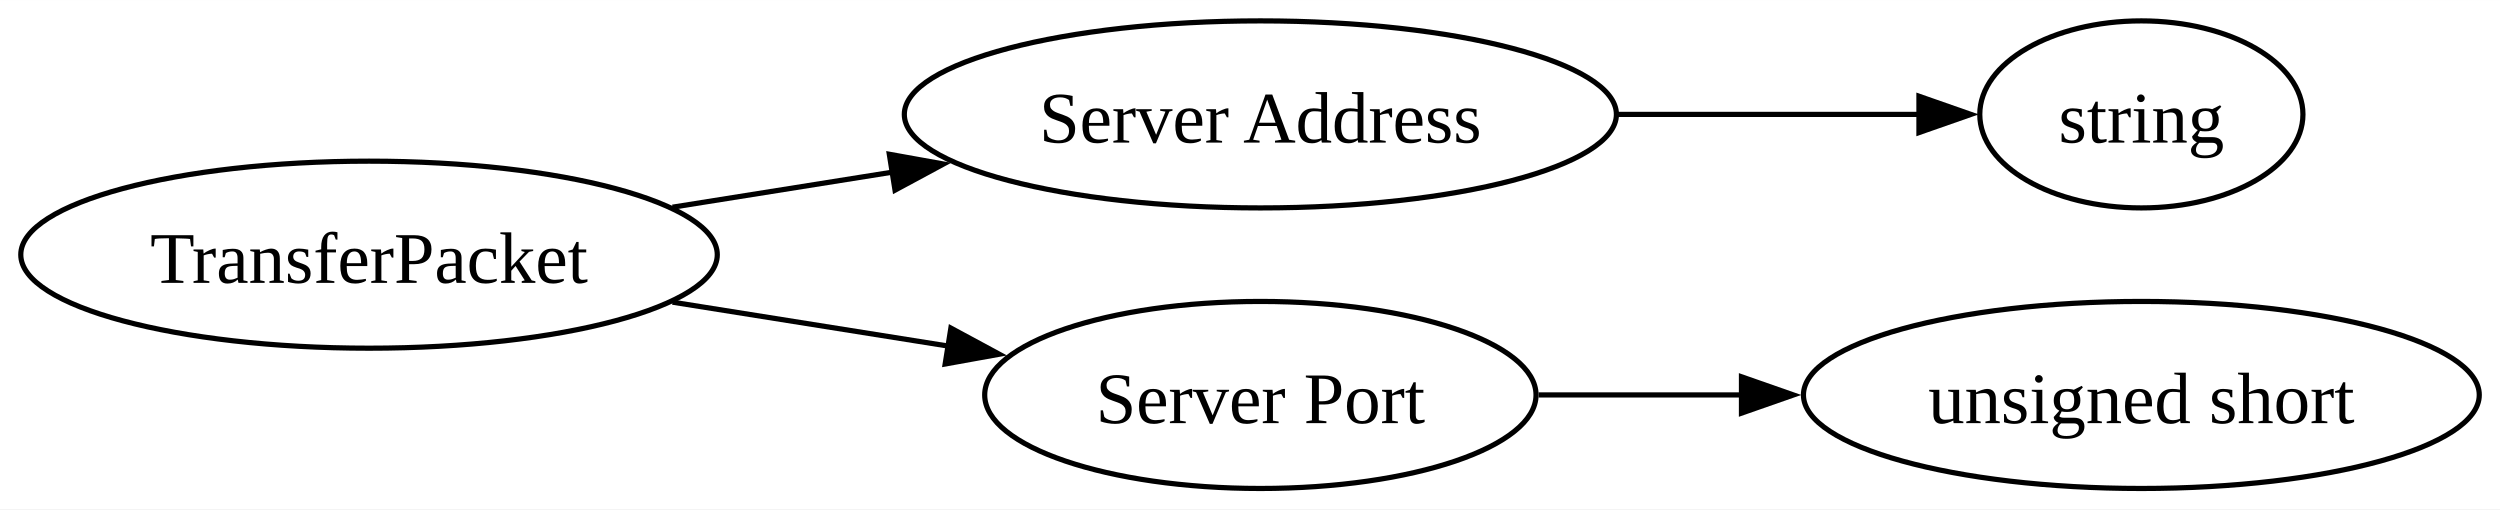
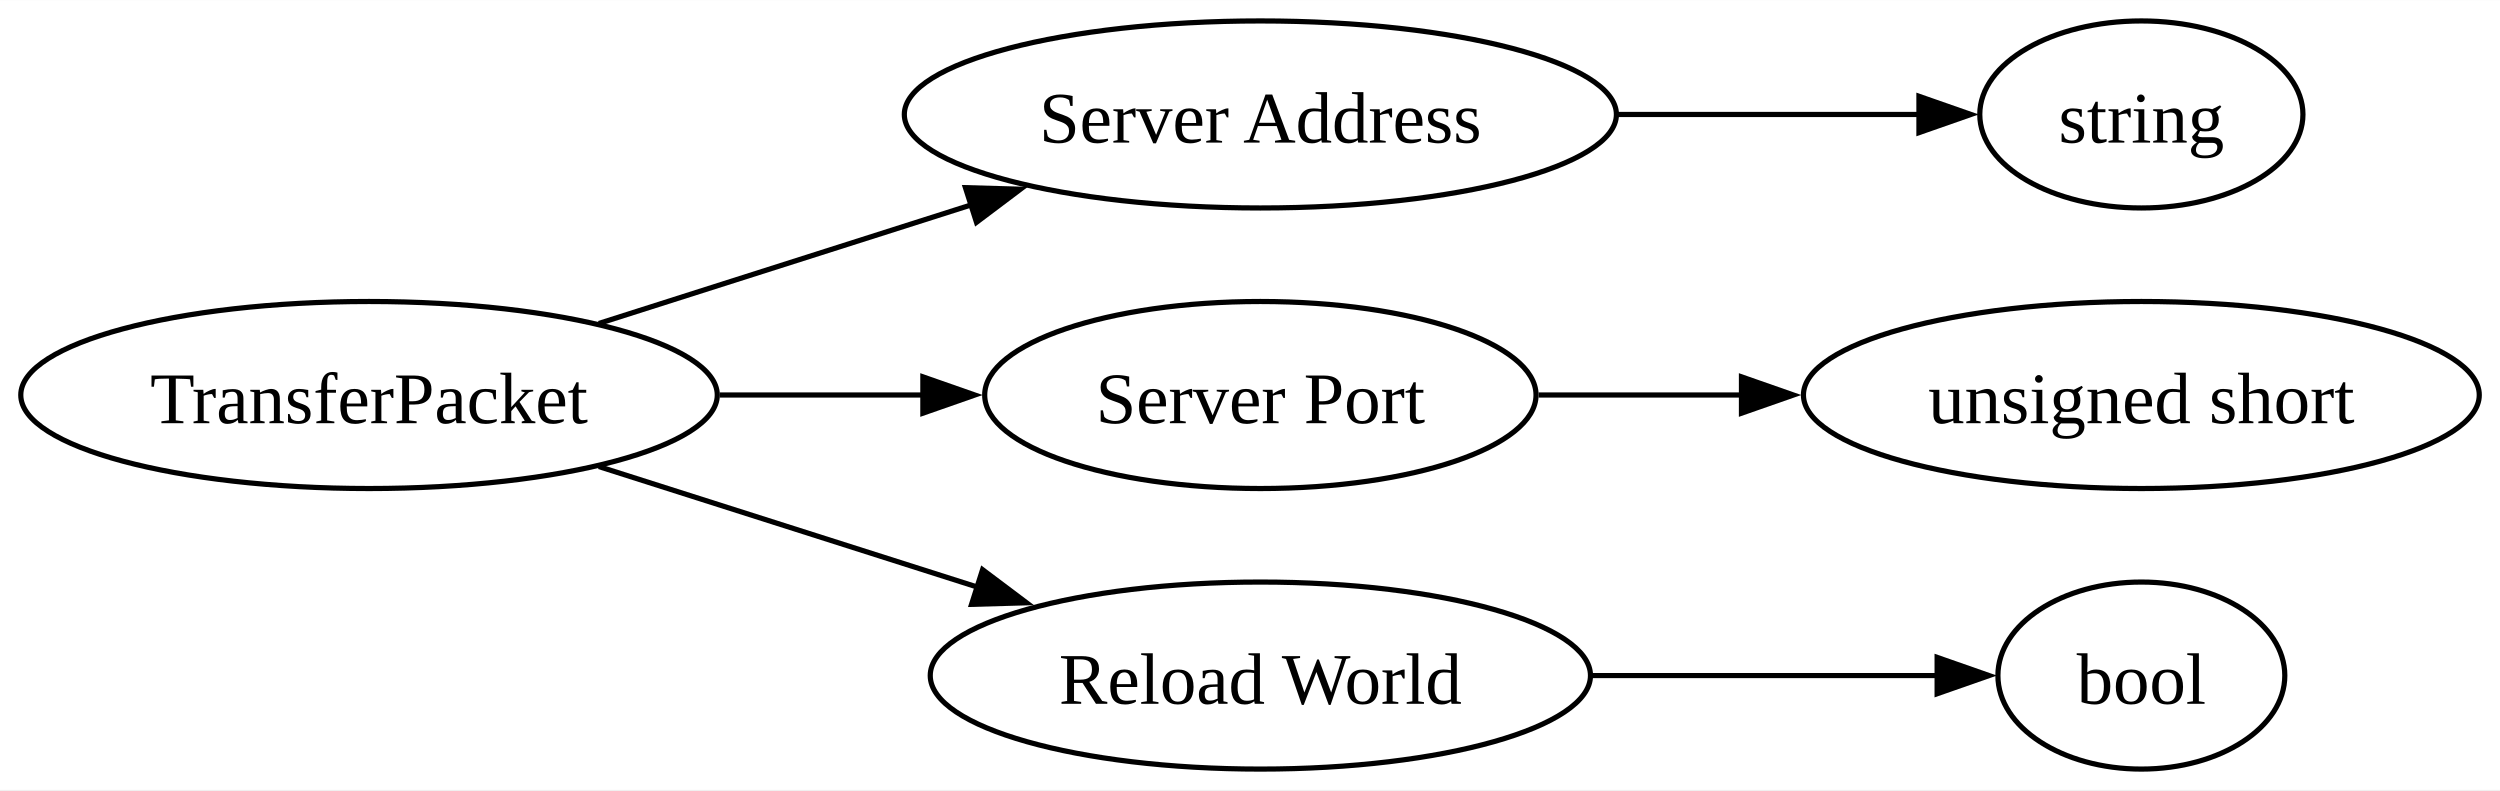
- <svg xmlns="http://www.w3.org/2000/svg" width="481pt" height="98pt" viewBox="0.00 0.00 481.19 98.00">
-   <g id="graph0" class="graph" transform="scale(1 1) rotate(0) translate(4 94)">
-     <polygon fill="white" stroke="none" points="-4,4 -4,-94 477.19,-94 477.19,4 -4,4" />
+ <svg xmlns="http://www.w3.org/2000/svg" width="481pt" height="152pt" viewBox="0.00 0.00 481.19 152.00">
+   <g id="graph0" class="graph" transform="scale(1 1) rotate(0) translate(4 148)">
+     <polygon fill="white" stroke="none" points="-4,4 -4,-148 477.19,-148 477.19,4 -4,4" />
    <g id="node1" class="node">
-       <ellipse fill="none" stroke="black" cx="67.03" cy="-45" rx="67.03" ry="18" />
-       <text text-anchor="middle" x="67.03" y="-39.58" font-family="Times New Roman,serif" font-size="14.00">TransferPacket</text>
+       <ellipse fill="none" stroke="black" cx="67.03" cy="-72" rx="67.03" ry="18" />
+       <text text-anchor="middle" x="67.03" y="-66.58" font-family="Times New Roman,serif" font-size="14.00">TransferPacket</text>
    </g>
    <g id="node2" class="node">
-       <ellipse fill="none" stroke="black" cx="238.59" cy="-72" rx="68.53" ry="18" />
-       <text text-anchor="middle" x="238.59" y="-66.58" font-family="Times New Roman,serif" font-size="14.00">Server Address</text>
+       <ellipse fill="none" stroke="black" cx="238.59" cy="-126" rx="68.53" ry="18" />
+       <text text-anchor="middle" x="238.59" y="-120.58" font-family="Times New Roman,serif" font-size="14.00">Server Address</text>
    </g>
    <g id="edge1" class="edge">
-       <path fill="none" stroke="black" d="M125.44,-54.14C139.08,-56.31 153.79,-58.66 167.92,-60.91" />
-       <polygon fill="black" stroke="black" points="167.17,-64.33 177.6,-62.45 168.27,-57.42 167.17,-64.33" />
+       <path fill="none" stroke="black" d="M111.26,-85.77C133.11,-92.73 159.86,-101.24 183.11,-108.65" />
+       <polygon fill="black" stroke="black" points="181.82,-111.91 192.41,-111.61 183.95,-105.24 181.82,-111.91" />
    </g>
    <g id="node4" class="node">
-       <ellipse fill="none" stroke="black" cx="238.59" cy="-18" rx="53.06" ry="18" />
-       <text text-anchor="middle" x="238.59" y="-12.57" font-family="Times New Roman,serif" font-size="14.00">Server Port</text>
+       <ellipse fill="none" stroke="black" cx="238.59" cy="-72" rx="53.06" ry="18" />
+       <text text-anchor="middle" x="238.59" y="-66.58" font-family="Times New Roman,serif" font-size="14.00">Server Port</text>
    </g>
    <g id="edge3" class="edge">
-       <path fill="none" stroke="black" d="M125.44,-35.86C142.62,-33.12 161.48,-30.12 178.75,-27.37" />
-       <polygon fill="black" stroke="black" points="179.02,-30.87 188.34,-25.84 177.92,-23.96 179.02,-30.87" />
+       <path fill="none" stroke="black" d="M134.56,-72C147.42,-72 160.86,-72 173.64,-72" />
+       <polygon fill="black" stroke="black" points="173.63,-75.5 183.63,-72 173.63,-68.5 173.63,-75.5" />
+     </g>
+     <g id="node6" class="node">
+       <ellipse fill="none" stroke="black" cx="238.59" cy="-18" rx="63.54" ry="18" />
+       <text text-anchor="middle" x="238.59" y="-12.57" font-family="Times New Roman,serif" font-size="14.00">Reload World</text>
+     </g>
+     <g id="edge5" class="edge">
+       <path fill="none" stroke="black" d="M111.26,-58.23C133.45,-51.17 160.69,-42.49 184.19,-35.01" />
+       <polygon fill="black" stroke="black" points="185.12,-38.38 193.59,-32.01 183,-31.71 185.12,-38.38" />
    </g>
    <g id="node3" class="node">
-       <ellipse fill="none" stroke="black" cx="408.16" cy="-72" rx="31.1" ry="18" />
-       <text text-anchor="middle" x="408.16" y="-66.58" font-family="Times New Roman,serif" font-size="14.00">string</text>
+       <ellipse fill="none" stroke="black" cx="408.16" cy="-126" rx="31.1" ry="18" />
+       <text text-anchor="middle" x="408.16" y="-120.58" font-family="Times New Roman,serif" font-size="14.00">string</text>
    </g>
    <g id="edge2" class="edge">
-       <path fill="none" stroke="black" d="M307.26,-72C326.99,-72 347.95,-72 365.56,-72" />
-       <polygon fill="black" stroke="black" points="365.35,-75.5 375.35,-72 365.35,-68.5 365.35,-75.5" />
+       <path fill="none" stroke="black" d="M307.26,-126C326.99,-126 347.95,-126 365.56,-126" />
+       <polygon fill="black" stroke="black" points="365.35,-129.5 375.35,-126 365.35,-122.5 365.35,-129.5" />
    </g>
    <g id="node5" class="node">
-       <ellipse fill="none" stroke="black" cx="408.16" cy="-18" rx="65.04" ry="18" />
-       <text text-anchor="middle" x="408.16" y="-12.57" font-family="Times New Roman,serif" font-size="14.00">unsigned short</text>
+       <ellipse fill="none" stroke="black" cx="408.16" cy="-72" rx="65.04" ry="18" />
+       <text text-anchor="middle" x="408.16" y="-66.58" font-family="Times New Roman,serif" font-size="14.00">unsigned short</text>
    </g>
    <g id="edge4" class="edge">
-       <path fill="none" stroke="black" d="M292.15,-18C304.55,-18 318.01,-18 331.21,-18" />
-       <polygon fill="black" stroke="black" points="331.19,-21.5 341.19,-18 331.19,-14.5 331.19,-21.5" />
+       <path fill="none" stroke="black" d="M292.15,-72C304.55,-72 318.01,-72 331.21,-72" />
+       <polygon fill="black" stroke="black" points="331.19,-75.5 341.19,-72 331.19,-68.5 331.19,-75.5" />
+     </g>
+     <g id="node7" class="node">
+       <ellipse fill="none" stroke="black" cx="408.16" cy="-18" rx="27.61" ry="18" />
+       <text text-anchor="middle" x="408.16" y="-12.57" font-family="Times New Roman,serif" font-size="14.00">bool</text>
+     </g>
+     <g id="edge6" class="edge">
+       <path fill="none" stroke="black" d="M302.46,-18C324.87,-18 349.41,-18 369.1,-18" />
+       <polygon fill="black" stroke="black" points="368.85,-21.5 378.85,-18 368.85,-14.5 368.85,-21.5" />
    </g>
  </g>
</svg>
